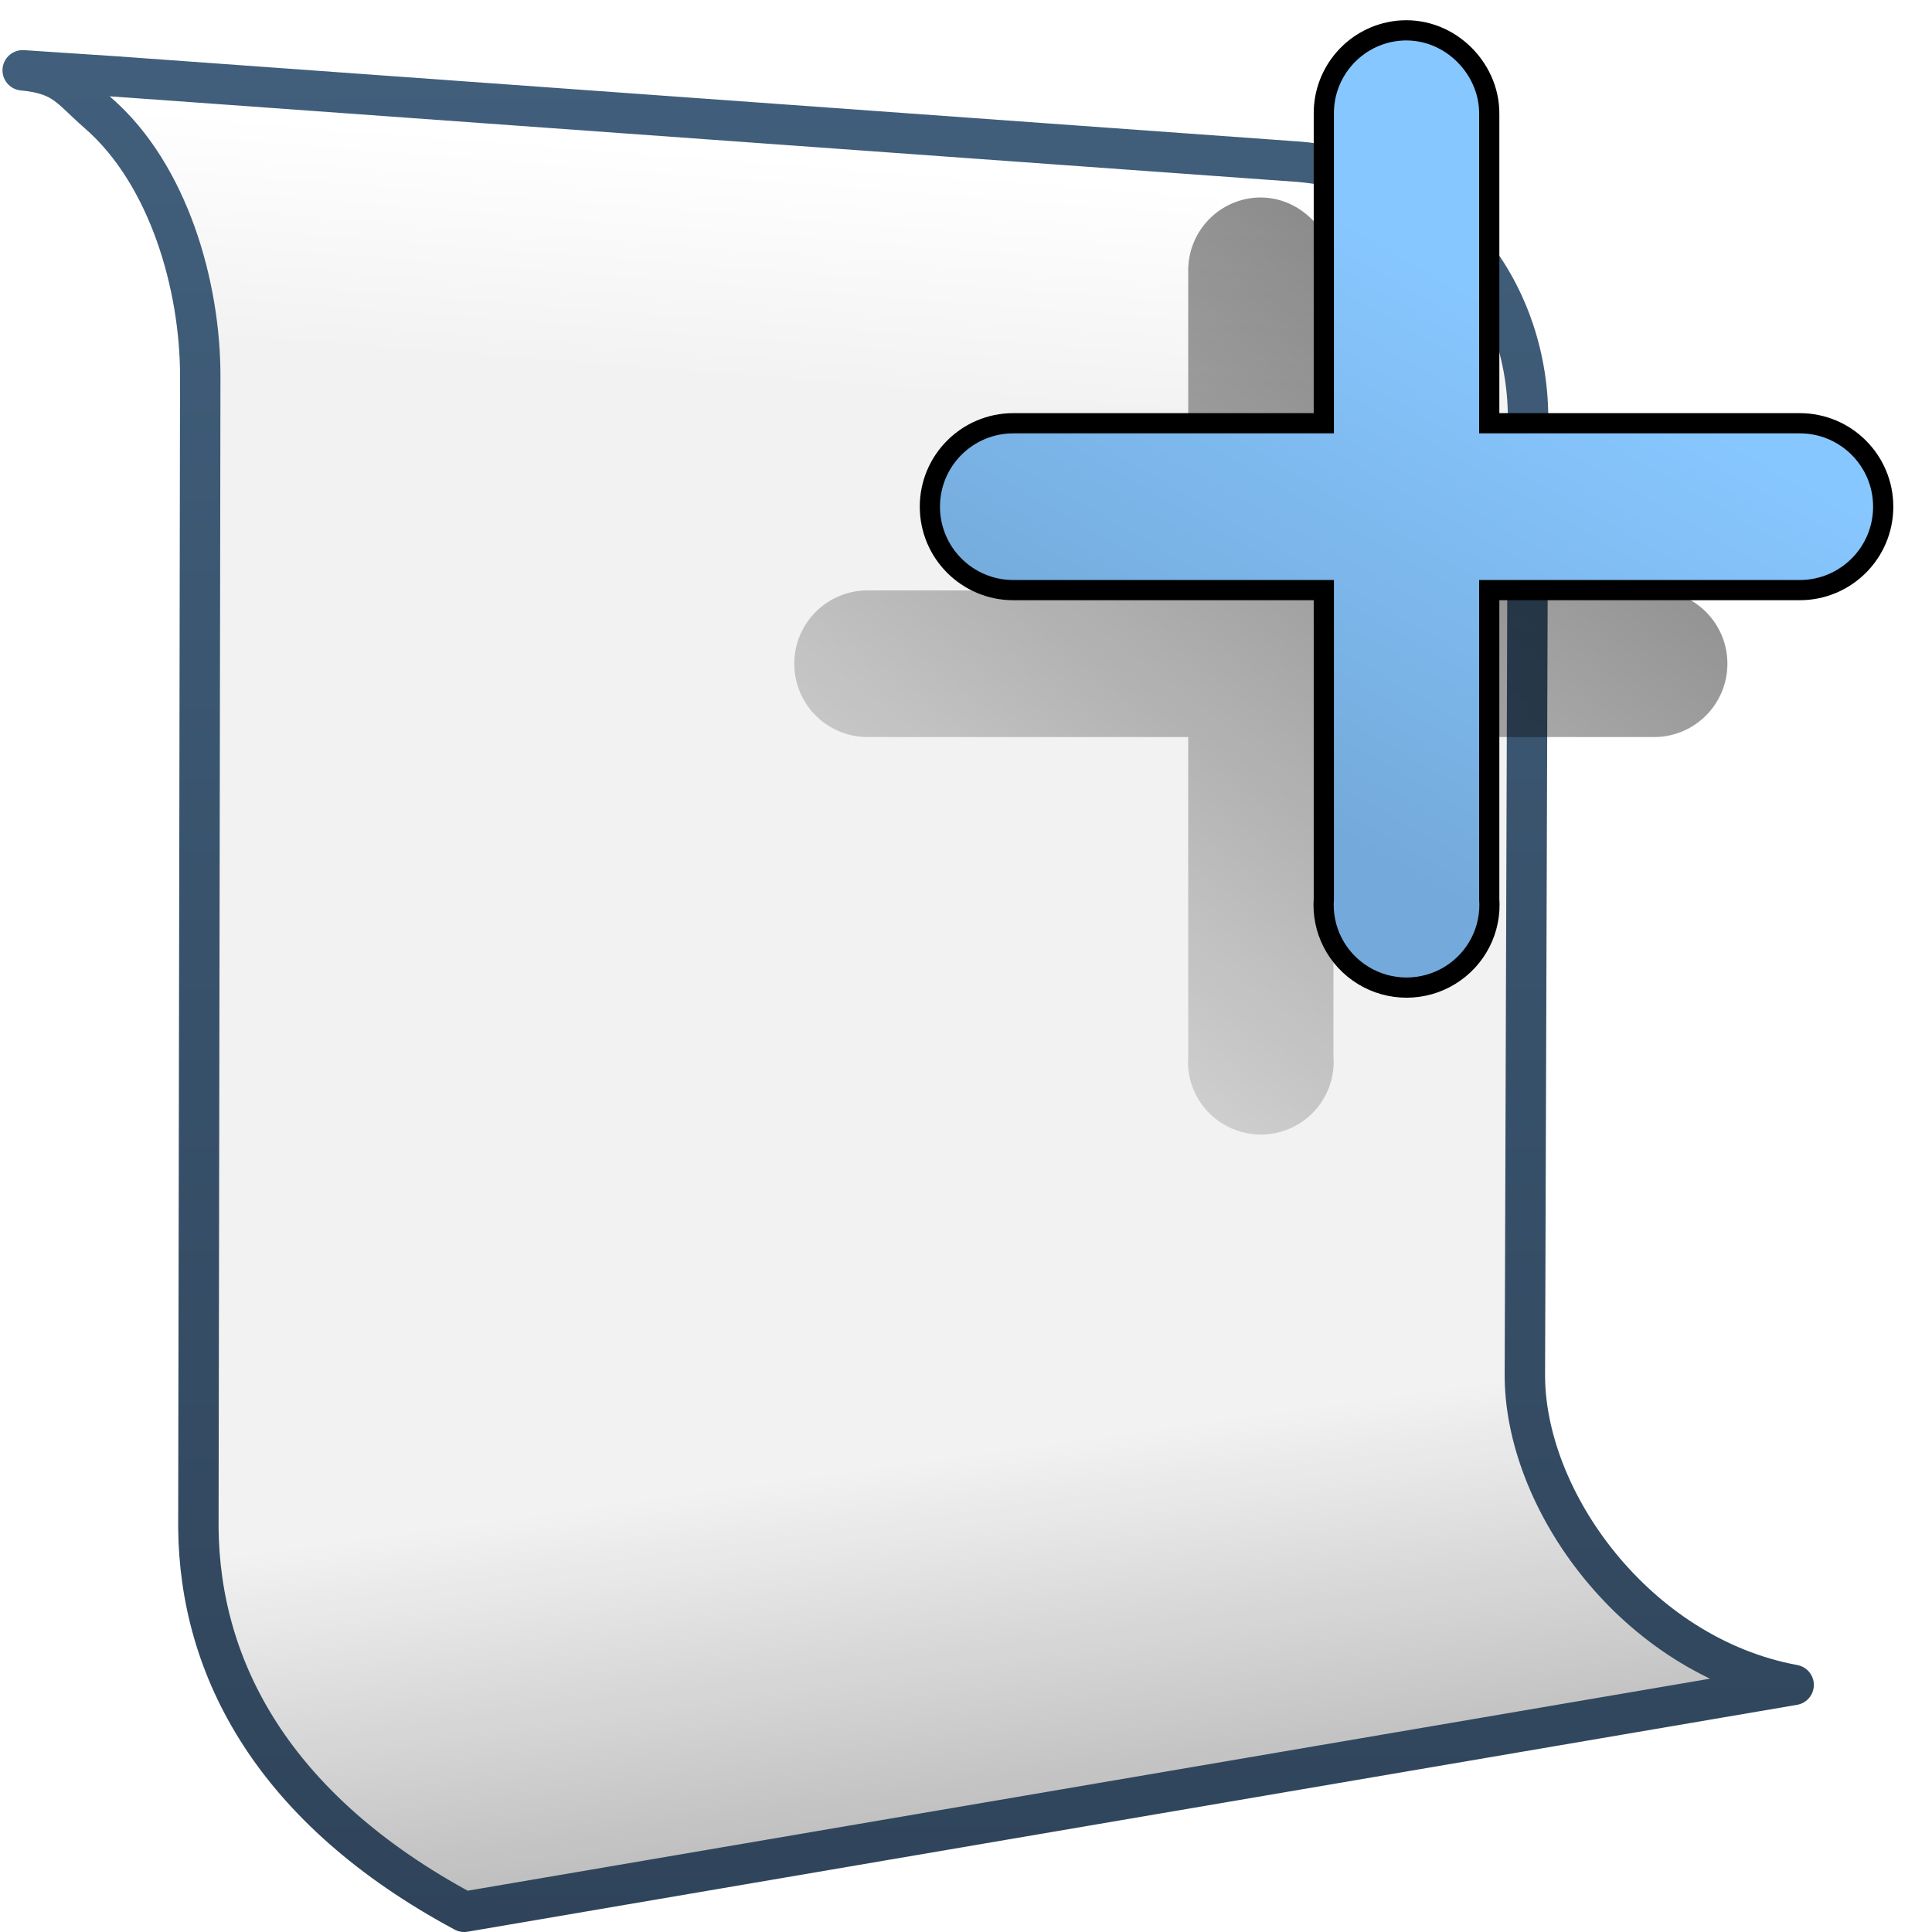
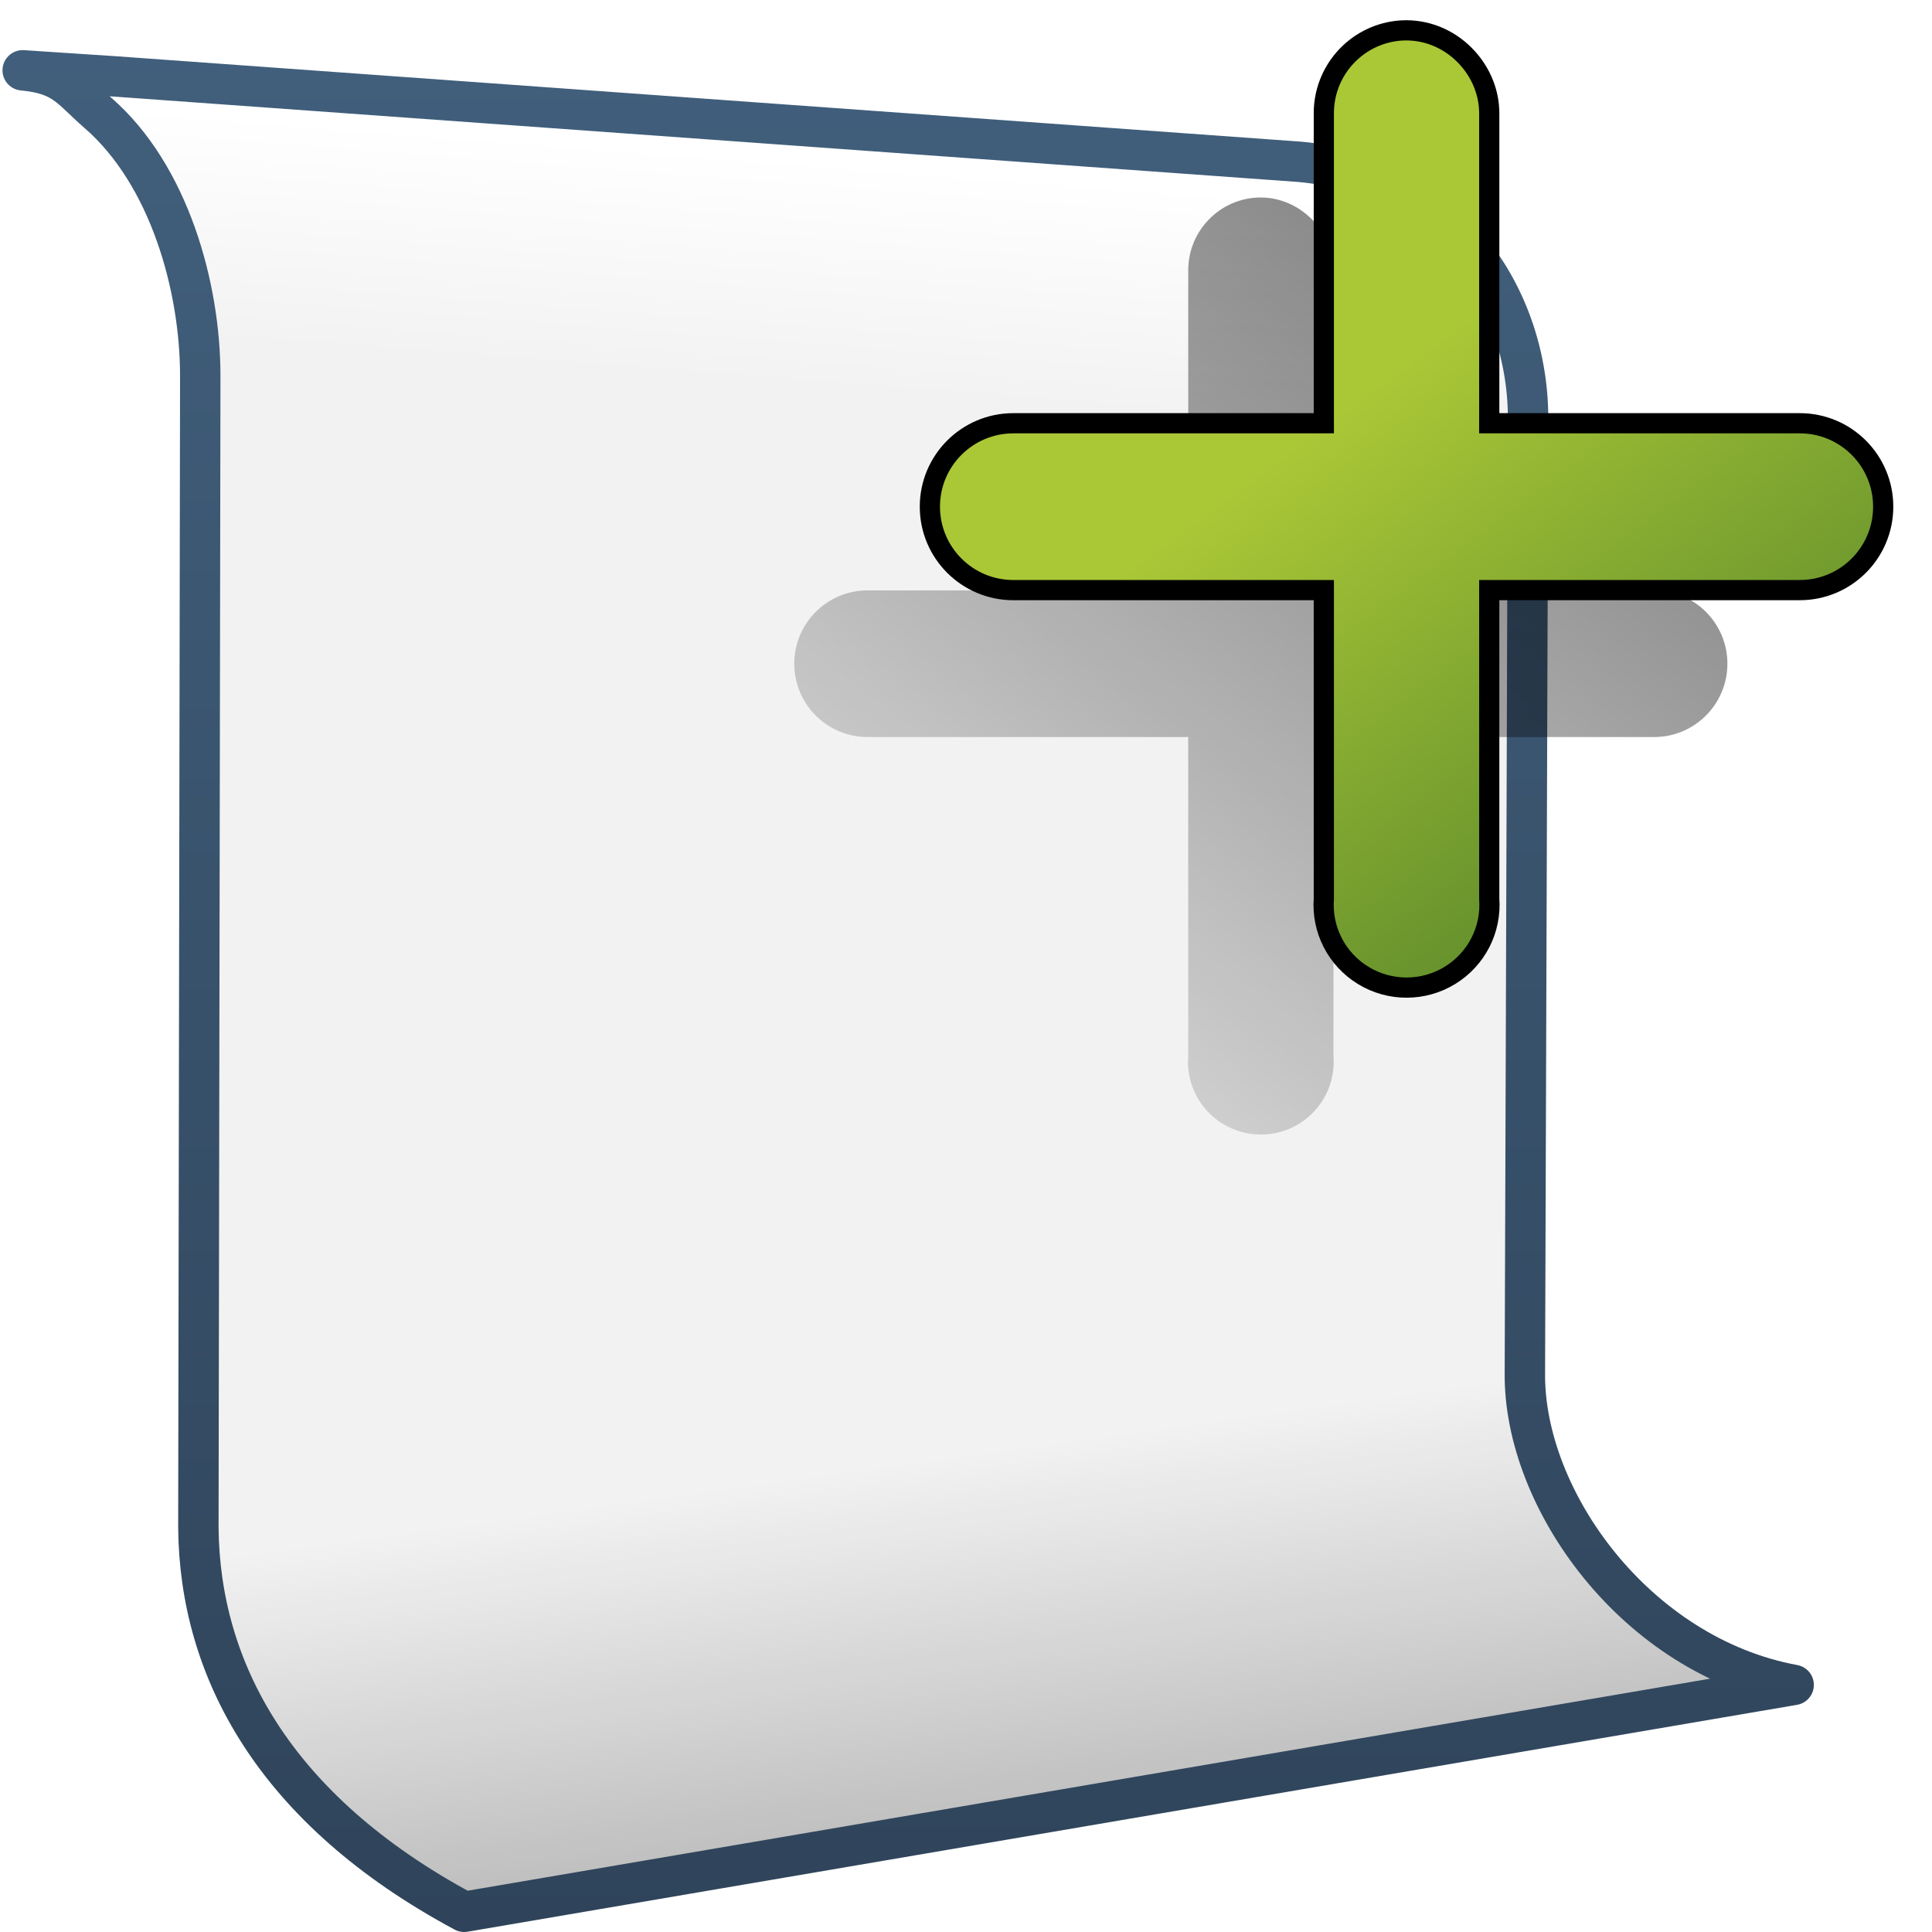
- <svg xmlns="http://www.w3.org/2000/svg" xmlns:xlink="http://www.w3.org/1999/xlink" width="128" height="128" id="svg2" version="1.0">
+ <svg xmlns="http://www.w3.org/2000/svg" xmlns:xlink="http://www.w3.org/1999/xlink" width="136.533" height="136.533" id="svg2" version="1.0">
  <defs id="defs4">
    <linearGradient xlink:href="#linearGradient5362" id="linearGradient6197" gradientUnits="userSpaceOnUse" gradientTransform="translate(-453.1444,-614.8822)" x1="504.92" y1="635.446" x2="504.482" y2="641.102" />
    <linearGradient xlink:href="#linearGradient5344" id="linearGradient6199" gradientUnits="userSpaceOnUse" gradientTransform="translate(-453.1444,-614.8822)" x1="517.313" y1="709.67" x2="511.427" y2="667.208" />
    <linearGradient xlink:href="#linearGradient9863" id="linearGradient10480" gradientUnits="userSpaceOnUse" gradientTransform="translate(-33.6089,-154.8821)" x1="87.769" y1="219.376" x2="87.769" y2="172.727" />
    <linearGradient xlink:href="#linearGradient5344" id="linearGradient13594" gradientUnits="userSpaceOnUse" gradientTransform="translate(-454.3092,-921.401)" x1="544.89" y1="919.058" x2="506.015" y2="969.808" />
    <linearGradient xlink:href="#linearGradient5316" id="linearGradient6217" gradientUnits="userSpaceOnUse" gradientTransform="translate(-633.2694,-354.8822)" x1="702.778" y1="379.12" x2="696.055" y2="390.853" />
    <linearGradient id="linearGradient7210">
      <stop id="stop7212" offset="0" style="stop-color:#75aadb;stop-opacity:1" />
      <stop id="stop8994" offset="0.5" style="stop-color:#87c7ff;stop-opacity:1;" />
      <stop id="stop7214" offset="1" style="stop-color:#74aadb;stop-opacity:1;" />
    </linearGradient>
    <linearGradient xlink:href="#linearGradient9863" id="linearGradient11274" x1="149.748" y1="638.307" x2="149.748" y2="591.421" gradientUnits="userSpaceOnUse" gradientTransform="matrix(2.676524,0,0,2.676524,-334.1538,-1582.756)" />
    <linearGradient xlink:href="#linearGradient5316" id="linearGradient11271" gradientUnits="userSpaceOnUse" gradientTransform="matrix(3.072268,-3.072268,3.072268,3.072268,-3267.189,1034.553)" x1="702.778" y1="379.12" x2="696.055" y2="390.853" />
    <linearGradient xlink:href="#linearGradient8702" id="linearGradient7725" x1="861.775" y1="443.293" x2="903.368" y2="485.012" gradientUnits="userSpaceOnUse" />
    <linearGradient id="linearGradient5451">
      <stop style="stop-color:#000000;stop-opacity:0.351;" offset="0" id="stop5453" />
      <stop id="stop5459" offset="0.455" style="stop-color:#000000;stop-opacity:0.291;" />
      <stop style="stop-color:#000000;stop-opacity:0;" offset="1" id="stop5455" />
    </linearGradient>
    <linearGradient id="linearGradient12594">
      <stop id="stop12596" offset="0" style="stop-color:#e9b551;stop-opacity:1;" />
      <stop id="stop12598" offset="1" style="stop-color:#e9b551;stop-opacity:0;" />
    </linearGradient>
    <linearGradient id="linearGradient5316">
      <stop style="stop-color:#87c7ff;stop-opacity:1;" offset="0" id="stop5320" />
      <stop style="stop-color:#74aadb;stop-opacity:1;" offset="1" id="stop5322" />
    </linearGradient>
    <linearGradient id="linearGradient9863">
      <stop style="stop-color:#2f445a;stop-opacity:1;" offset="0" id="stop9865" />
      <stop style="stop-color:#415f7c;stop-opacity:1" offset="1" id="stop9867" />
    </linearGradient>
    <linearGradient id="linearGradient12336">
      <stop id="stop12338" offset="0" style="stop-color:#ff6e00;stop-opacity:1;" />
      <stop id="stop12340" offset="1" style="stop-color:#eb2600;stop-opacity:1;" />
    </linearGradient>
    <linearGradient id="linearGradient5362">
      <stop style="stop-color:#ffffff;stop-opacity:1;" offset="0" id="stop5364" />
      <stop style="stop-color:#ffffff;stop-opacity:0;" offset="1" id="stop5366" />
    </linearGradient>
    <linearGradient id="linearGradient5439">
      <stop style="stop-color:#ffffff;stop-opacity:1;" offset="0" id="stop5441" />
      <stop style="stop-color:#000000;stop-opacity:1;" offset="1" id="stop5443" />
    </linearGradient>
    <linearGradient xlink:href="#linearGradient5439" id="linearGradient13309" gradientUnits="userSpaceOnUse" x1="499.907" y1="953.395" x2="652.752" y2="1116.941" gradientTransform="matrix(2.676524,0,0,2.676524,-1298.677,-2514.903)" />
    <linearGradient id="linearGradient5398">
      <stop style="stop-color:#87c6ff;stop-opacity:1;" offset="0" id="stop5400" />
      <stop style="stop-color:#87c6ff;stop-opacity:0" offset="1" id="stop5402" />
    </linearGradient>
    <linearGradient xlink:href="#linearGradient5398" id="linearGradient13322" gradientUnits="userSpaceOnUse" x1="500.878" y1="948.12" x2="500.878" y2="953.175" gradientTransform="matrix(2.676524,0,0,2.676524,-1298.677,-2514.903)" />
    <linearGradient id="linearGradient5344">
      <stop style="stop-color:#000000;stop-opacity:1;" offset="0" id="stop5346" />
      <stop style="stop-color:#000000;stop-opacity:0;" offset="1" id="stop5348" />
    </linearGradient>
    <linearGradient xlink:href="#linearGradient5344" id="linearGradient13314" gradientUnits="userSpaceOnUse" x1="544.89" y1="919.058" x2="506.015" y2="969.808" gradientTransform="translate(-485.2101,-859.4386)" />
    <linearGradient id="linearGradient8702">
      <stop id="stop8704" offset="0" style="stop-color:#87c7ff;stop-opacity:1;" />
      <stop id="stop8706" offset="1" style="stop-color:#74aadb;stop-opacity:1;" />
    </linearGradient>
    <linearGradient xlink:href="#linearGradient8702" id="linearGradient13316" gradientUnits="userSpaceOnUse" gradientTransform="matrix(2.676524,0,0,2.676524,-1779.542,-994.6374)" x1="700.131" y1="378.87" x2="707.805" y2="395.749" />
    <linearGradient xlink:href="#linearGradient5316" id="linearGradient16153" gradientUnits="userSpaceOnUse" gradientTransform="matrix(5.066546,0,0,5.056776,-2570.645,-4757.329)" x1="526.338" y1="945.721" x2="528.886" y2="948.66" />
    <linearGradient xlink:href="#linearGradient9863" id="linearGradient16155" gradientUnits="userSpaceOnUse" gradientTransform="matrix(2.676524,0,0,2.676524,-495.7194,-775.1625)" x1="219.492" y1="335.397" x2="219.492" y2="290.393" />
    <linearGradient xlink:href="#linearGradient9863" id="linearGradient16159" gradientUnits="userSpaceOnUse" gradientTransform="matrix(2.676524,0,0,2.676524,-495.7194,-775.1625)" x1="207.439" y1="335.664" x2="207.439" y2="291.183" />
    <linearGradient xlink:href="#linearGradient7210" id="linearGradient16162" gradientUnits="userSpaceOnUse" gradientTransform="matrix(1.687105,-0.116299,0,1.688895,-805.4931,-1482.566)" x1="486.749" y1="944.195" x2="528.945" y2="947.32" />
    <linearGradient xlink:href="#linearGradient5439" id="linearGradient16165" gradientUnits="userSpaceOnUse" gradientTransform="matrix(1.687105,-0.116299,0,1.688895,-805.4931,-1482.566)" x1="499.907" y1="953.395" x2="652.752" y2="1116.941" />
    <linearGradient xlink:href="#linearGradient5344" id="linearGradient16168" gradientUnits="userSpaceOnUse" gradientTransform="translate(-470.1218,-897.6125)" x1="539.499" y1="929.443" x2="507.938" y2="967.965" />
    <linearGradient xlink:href="#linearGradient5362" id="linearGradient16249" gradientUnits="userSpaceOnUse" gradientTransform="translate(-453.1444,-614.8822)" x1="504.92" y1="635.446" x2="504.482" y2="641.102" />
    <linearGradient xlink:href="#linearGradient5344" id="linearGradient16251" gradientUnits="userSpaceOnUse" gradientTransform="translate(-453.1444,-614.8822)" x1="517.313" y1="709.67" x2="511.427" y2="667.208" />
    <linearGradient xlink:href="#linearGradient9863" id="linearGradient16253" gradientUnits="userSpaceOnUse" gradientTransform="translate(-33.6089,-154.8821)" x1="87.769" y1="219.376" x2="87.769" y2="172.727" />
    <linearGradient xlink:href="#linearGradient5344" id="linearGradient16255" gradientUnits="userSpaceOnUse" gradientTransform="translate(-454.3092,-921.401)" x1="544.89" y1="919.058" x2="506.015" y2="969.808" />
    <linearGradient xlink:href="#linearGradient5316" id="linearGradient16257" gradientUnits="userSpaceOnUse" gradientTransform="translate(-633.2694,-354.8822)" x1="702.778" y1="379.12" x2="696.055" y2="390.853" />
-     <linearGradient xlink:href="#linearGradient5316" id="linearGradient16260" gradientUnits="userSpaceOnUse" gradientTransform="matrix(2.676524,0,0,2.676524,-1780.73,-994.4699)" x1="702.778" y1="379.12" x2="696.055" y2="390.853" />
-     <linearGradient xlink:href="#linearGradient5344" id="linearGradient16264" gradientUnits="userSpaceOnUse" gradientTransform="matrix(2.676524,0,0,2.676524,-1301.738,-2510.771)" x1="544.89" y1="919.058" x2="506.015" y2="969.808" />
-     <linearGradient xlink:href="#linearGradient9863" id="linearGradient16267" gradientUnits="userSpaceOnUse" gradientTransform="matrix(2.676524,0,0,2.676524,-175.724,-459.1651)" x1="87.769" y1="219.376" x2="87.769" y2="172.727" />
-     <linearGradient xlink:href="#linearGradient5344" id="linearGradient16270" gradientUnits="userSpaceOnUse" gradientTransform="matrix(2.676524,0,0,2.676524,-1298.621,-1690.366)" x1="517.313" y1="709.67" x2="511.427" y2="667.208" />
-     <linearGradient xlink:href="#linearGradient5362" id="linearGradient16273" gradientUnits="userSpaceOnUse" gradientTransform="matrix(2.676524,0,0,2.676524,-1298.621,-1690.366)" x1="504.92" y1="635.446" x2="504.482" y2="641.102" />
+     <linearGradient xlink:href="#linearGradient5344" id="linearGradient16264" gradientUnits="userSpaceOnUse" gradientTransform="matrix(2.854959,0,0,2.854959,-1388.521,-2678.156)" x1="544.89" y1="919.058" x2="506.015" y2="969.808" />
+     <linearGradient xlink:href="#linearGradient9863" id="linearGradient16267" gradientUnits="userSpaceOnUse" gradientTransform="matrix(2.854959,0,0,2.854959,-187.4389,-489.7762)" x1="87.769" y1="219.376" x2="87.769" y2="172.727" />
+     <linearGradient xlink:href="#linearGradient5344" id="linearGradient16270" gradientUnits="userSpaceOnUse" gradientTransform="matrix(2.854959,0,0,2.854959,-1385.196,-1803.057)" x1="517.313" y1="709.67" x2="511.427" y2="667.208" />
+     <linearGradient xlink:href="#linearGradient5362" id="linearGradient16273" gradientUnits="userSpaceOnUse" gradientTransform="matrix(2.854959,0,0,2.854959,-1385.196,-1803.057)" x1="504.92" y1="635.446" x2="504.482" y2="641.102" />
+     <linearGradient xlink:href="#linearGradient5316-3" id="linearGradient13059" gradientUnits="userSpaceOnUse" gradientTransform="matrix(2.854959,0,0,2.854959,-1899.445,-1060.768)" x1="700.131" y1="380.534" x2="708.782" y2="392.267" />
+     <linearGradient id="linearGradient5316-3">
+       <stop style="stop-color:#aac736;stop-opacity:1;" offset="0" id="stop5320-6" />
+       <stop style="stop-color:#5d8b2c;stop-opacity:1;" offset="1" id="stop5322-7" />
+     </linearGradient>
  </defs>
  <g id="layer1">
-     <path id="path6117" d="M 0.794,4.481 C 10.436,5.407 14.518,16.587 14.51,24.922 L 14.386,101.205 C 14.469,110.566 19.353,119.873 31.996,126.662 L 120.077,111.63 C 109.644,109.706 102.186,99.37 102.27,90.967 L 102.48,27.903 C 102.571,19.775 97.239,11.597 87.337,10.72 L 0.794,4.481 z" style="fill:#f2f2f2;fill-rule:evenodd;stroke:none;stroke-width:0.5;stroke-linecap:round;stroke-linejoin:round;stroke-miterlimit:4;stroke-dasharray:none;stroke-opacity:1;display:inline" />
-     <path style="fill:url(#linearGradient16273);fill-rule:evenodd;stroke:none;stroke-width:0.5;stroke-linecap:round;stroke-linejoin:round;stroke-miterlimit:4;stroke-dasharray:none;stroke-opacity:1;display:inline" d="M 0.794,4.481 C 10.436,5.407 14.518,16.587 14.51,24.922 L 102.48,27.903 C 102.571,19.775 97.239,11.597 87.337,10.72 L 0.794,4.481 z" id="path6119" />
-     <path style="fill:url(#linearGradient16270);fill-rule:evenodd;stroke:none;stroke-width:0.5;stroke-linecap:round;stroke-linejoin:round;stroke-miterlimit:4;stroke-dasharray:none;stroke-opacity:1;display:inline" d="M 14.386,101.205 C 14.469,110.566 19.353,119.873 31.996,126.662 L 120.077,111.63 C 109.644,109.706 102.186,99.37 102.27,90.967 L 14.386,101.205 z" id="path6121" />
-     <path id="path10478" d="M 1.503,4.658 C 4.263,4.924 4.615,5.852 6.499,7.49 C 11.194,11.575 13.272,18.973 13.267,24.922 L 13.143,101.205 C 13.225,110.566 18.11,119.873 30.752,126.662 L 118.834,111.63 C 108.401,109.706 100.942,99.37 101.027,90.967 L 101.237,27.903 C 101.328,19.775 95.996,11.597 86.094,10.72 L 7.648,5.065 L 1.503,4.658 z" style="fill:none;fill-rule:evenodd;stroke:url(#linearGradient16267);stroke-width:2.677;stroke-linecap:round;stroke-linejoin:round;stroke-miterlimit:4;stroke-dasharray:none;stroke-opacity:1;display:inline" />
-     <path style="fill:url(#linearGradient16264);fill-opacity:1;fill-rule:evenodd;stroke:none;stroke-width:1;stroke-linecap:round;stroke-linejoin:miter;stroke-miterlimit:4;stroke-dasharray:none;stroke-opacity:1;display:inline" d="M 83.01,13.111 C 80.545,13.387 78.691,15.488 78.723,17.969 L 78.723,39.116 L 57.481,39.116 C 54.798,39.116 52.623,41.291 52.623,43.974 C 52.623,46.657 54.798,48.832 57.481,48.832 L 78.723,48.832 L 78.723,69.979 C 78.582,71.787 79.463,73.509 81.009,74.456 C 82.556,75.403 84.511,75.403 86.058,74.456 C 87.605,73.509 88.485,71.787 88.344,69.979 L 88.344,48.832 L 109.587,48.832 C 112.27,48.832 114.445,46.657 114.445,43.974 C 114.445,41.291 112.27,39.116 109.587,39.116 L 88.344,39.116 L 88.344,17.969 C 88.361,16.59 87.744,15.277 86.725,14.349 C 85.705,13.421 84.381,12.965 83.01,13.111 z" id="path13592" />
-     <path id="path6151" d="M 92.663,2.706 C 90.197,2.982 88.344,5.083 88.376,7.564 L 88.376,28.711 L 67.134,28.711 C 64.451,28.711 62.276,30.886 62.276,33.569 C 62.276,36.252 64.451,38.427 67.134,38.427 L 88.376,38.427 L 88.376,59.574 C 88.235,61.382 89.116,63.104 90.662,64.051 C 92.209,64.999 94.164,64.999 95.711,64.051 C 97.258,63.104 98.138,61.382 97.997,59.574 L 97.997,38.427 L 119.239,38.427 C 121.923,38.427 124.098,36.252 124.098,33.569 C 124.098,30.886 121.923,28.711 119.239,28.711 L 97.997,28.711 L 97.997,7.564 C 98.014,6.185 97.397,4.873 96.378,3.944 C 95.358,3.016 94.034,2.56 92.663,2.706 z" style="fill:#c2e3ff;fill-opacity:1;fill-rule:evenodd;stroke:#000000;stroke-width:2.677;stroke-linecap:round;stroke-linejoin:miter;stroke-miterlimit:4;stroke-dasharray:none;stroke-opacity:1;display:inline" />
-     <path style="fill:url(#linearGradient16260);fill-opacity:1;fill-rule:evenodd;stroke:none;stroke-width:3.166;stroke-linecap:round;stroke-linejoin:miter;stroke-miterlimit:4;stroke-dasharray:none;stroke-opacity:1;display:inline" d="M 92.663,2.706 C 90.197,2.982 88.344,5.083 88.376,7.564 L 88.376,28.711 L 67.134,28.711 C 64.451,28.711 62.276,30.886 62.276,33.569 C 62.276,36.252 64.451,38.427 67.134,38.427 L 88.376,38.427 L 88.376,59.574 C 88.235,61.382 89.116,63.104 90.662,64.051 C 92.209,64.999 94.164,64.999 95.711,64.051 C 97.258,63.104 98.138,61.382 97.997,59.574 L 97.997,38.427 L 119.239,38.427 C 121.923,38.427 124.098,36.252 124.098,33.569 C 124.098,30.886 121.923,28.711 119.239,28.711 L 97.997,28.711 L 97.997,7.564 C 98.014,6.185 97.397,4.873 96.378,3.944 C 95.358,3.016 94.034,2.56 92.663,2.706 z" id="path6153" />
+     <path id="path6117" d="M 0.847,4.78 C 11.131,5.768 15.485,17.693 15.478,26.584 l -0.133,81.368 c 0.088,9.986 5.299,19.913 18.784,27.154 l 93.953,-16.034 C 116.954,117.02 108.998,105.995 109.088,97.031 l 0.224,-67.268 c 0.098,-8.67 -5.591,-17.392 -16.153,-18.329 z" style="display:inline;fill:#f2f2f2;fill-rule:evenodd;stroke:none;stroke-width:0.533;stroke-linecap:round;stroke-linejoin:round;stroke-miterlimit:4;stroke-dasharray:none;stroke-opacity:1" />
+     <path style="display:inline;fill:url(#linearGradient16273);fill-rule:evenodd;stroke:none;stroke-width:0.533;stroke-linecap:round;stroke-linejoin:round;stroke-miterlimit:4;stroke-dasharray:none;stroke-opacity:1" d="M 0.847,4.78 C 11.131,5.768 15.485,17.693 15.478,26.584 l 93.834,3.179 c 0.098,-8.67 -5.591,-17.392 -16.153,-18.329 z" id="path6119" />
+     <path style="display:inline;fill:url(#linearGradient16270);fill-rule:evenodd;stroke:none;stroke-width:0.533;stroke-linecap:round;stroke-linejoin:round;stroke-miterlimit:4;stroke-dasharray:none;stroke-opacity:1" d="m 15.345,107.952 c 0.088,9.986 5.299,19.913 18.784,27.154 l 93.953,-16.034 C 116.954,117.02 108.998,105.995 109.088,97.031 Z" id="path6121" />
+     <path id="path10478" d="m 1.603,4.969 c 2.944,0.283 3.32,1.273 5.329,3.02 5.009,4.357 7.225,12.249 7.22,18.595 l -0.133,81.368 c 0.088,9.986 5.299,19.913 18.784,27.154 l 93.953,-16.034 c -11.128,-2.052 -19.084,-13.078 -18.994,-22.041 l 0.224,-67.268 c 0.098,-8.67 -5.591,-17.392 -16.153,-18.329 L 8.157,5.402 Z" style="display:inline;fill:none;fill-rule:evenodd;stroke:url(#linearGradient16267);stroke-width:2.855;stroke-linecap:round;stroke-linejoin:round;stroke-miterlimit:4;stroke-dasharray:none;stroke-opacity:1" />
+     <path style="display:inline;fill:url(#linearGradient16264);fill-opacity:1;fill-rule:evenodd;stroke:none;stroke-width:1.067;stroke-linecap:round;stroke-linejoin:miter;stroke-miterlimit:4;stroke-dasharray:none;stroke-opacity:1" d="m 88.544,13.985 c -2.63,0.295 -4.607,2.536 -4.572,5.182 V 41.723 H 61.313 c -2.862,0 -5.182,2.32 -5.182,5.182 0,2.862 2.32,5.182 5.182,5.182 h 22.658 v 22.557 c -0.15,1.929 0.789,3.765 2.439,4.776 1.65,1.01 3.735,1.01 5.385,0 1.65,-1.01 2.589,-2.847 2.439,-4.776 V 52.087 H 116.892 c 2.862,0 5.182,-2.32 5.182,-5.182 0,-2.862 -2.32,-5.182 -5.182,-5.182 H 94.234 V 19.167 c 0.018,-1.471 -0.64,-2.871 -1.727,-3.861 -1.087,-0.99 -2.5,-1.476 -3.963,-1.321 z" id="path13592" />
+     <path id="path6151" d="m 98.84,2.886 c -2.63,0.295 -4.607,2.536 -4.572,5.182 V 30.625 H 71.609 c -2.862,0 -5.182,2.32 -5.182,5.182 0,2.862 2.32,5.182 5.182,5.182 h 22.658 v 22.557 c -0.15,1.929 0.789,3.765 2.439,4.776 1.65,1.01 3.735,1.01 5.385,0 1.65,-1.01 2.589,-2.847 2.439,-4.776 V 40.989 h 22.658 c 2.862,0 5.182,-2.32 5.182,-5.182 0,-2.862 -2.32,-5.182 -5.182,-5.182 H 104.53 V 8.068 c 0.018,-1.471 -0.64,-2.871 -1.727,-3.861 -1.087,-0.99 -2.5,-1.476 -3.963,-1.321 z" style="display:inline;fill:#c2e3ff;fill-opacity:1;fill-rule:evenodd;stroke:#000000;stroke-width:2.855;stroke-linecap:round;stroke-linejoin:miter;stroke-miterlimit:4;stroke-dasharray:none;stroke-opacity:1" />
+     <path style="display:inline;fill:url(#linearGradient13059);fill-opacity:1;fill-rule:evenodd;stroke:none;stroke-width:3.377;stroke-linecap:round;stroke-linejoin:miter;stroke-miterlimit:4;stroke-dasharray:none;stroke-opacity:1" d="M 98.84,2.886 C 96.211,3.181 94.233,5.422 94.268,8.068 V 30.625 H 71.61 c -2.862,0 -5.182,2.32 -5.182,5.182 0,2.862 2.32,5.182 5.182,5.182 h 22.658 v 22.557 c -0.15,1.929 0.789,3.765 2.439,4.776 1.65,1.01 3.735,1.01 5.385,0 1.65,-1.01 2.589,-2.847 2.439,-4.776 v -22.557 h 22.658 c 2.862,0 5.182,-2.32 5.182,-5.182 0,-2.862 -2.32,-5.182 -5.182,-5.182 H 104.53 V 8.068 c 0.018,-1.471 -0.64,-2.871 -1.727,-3.861 C 101.716,3.217 100.303,2.731 98.84,2.886 Z" id="path13055" />
  </g>
</svg>
